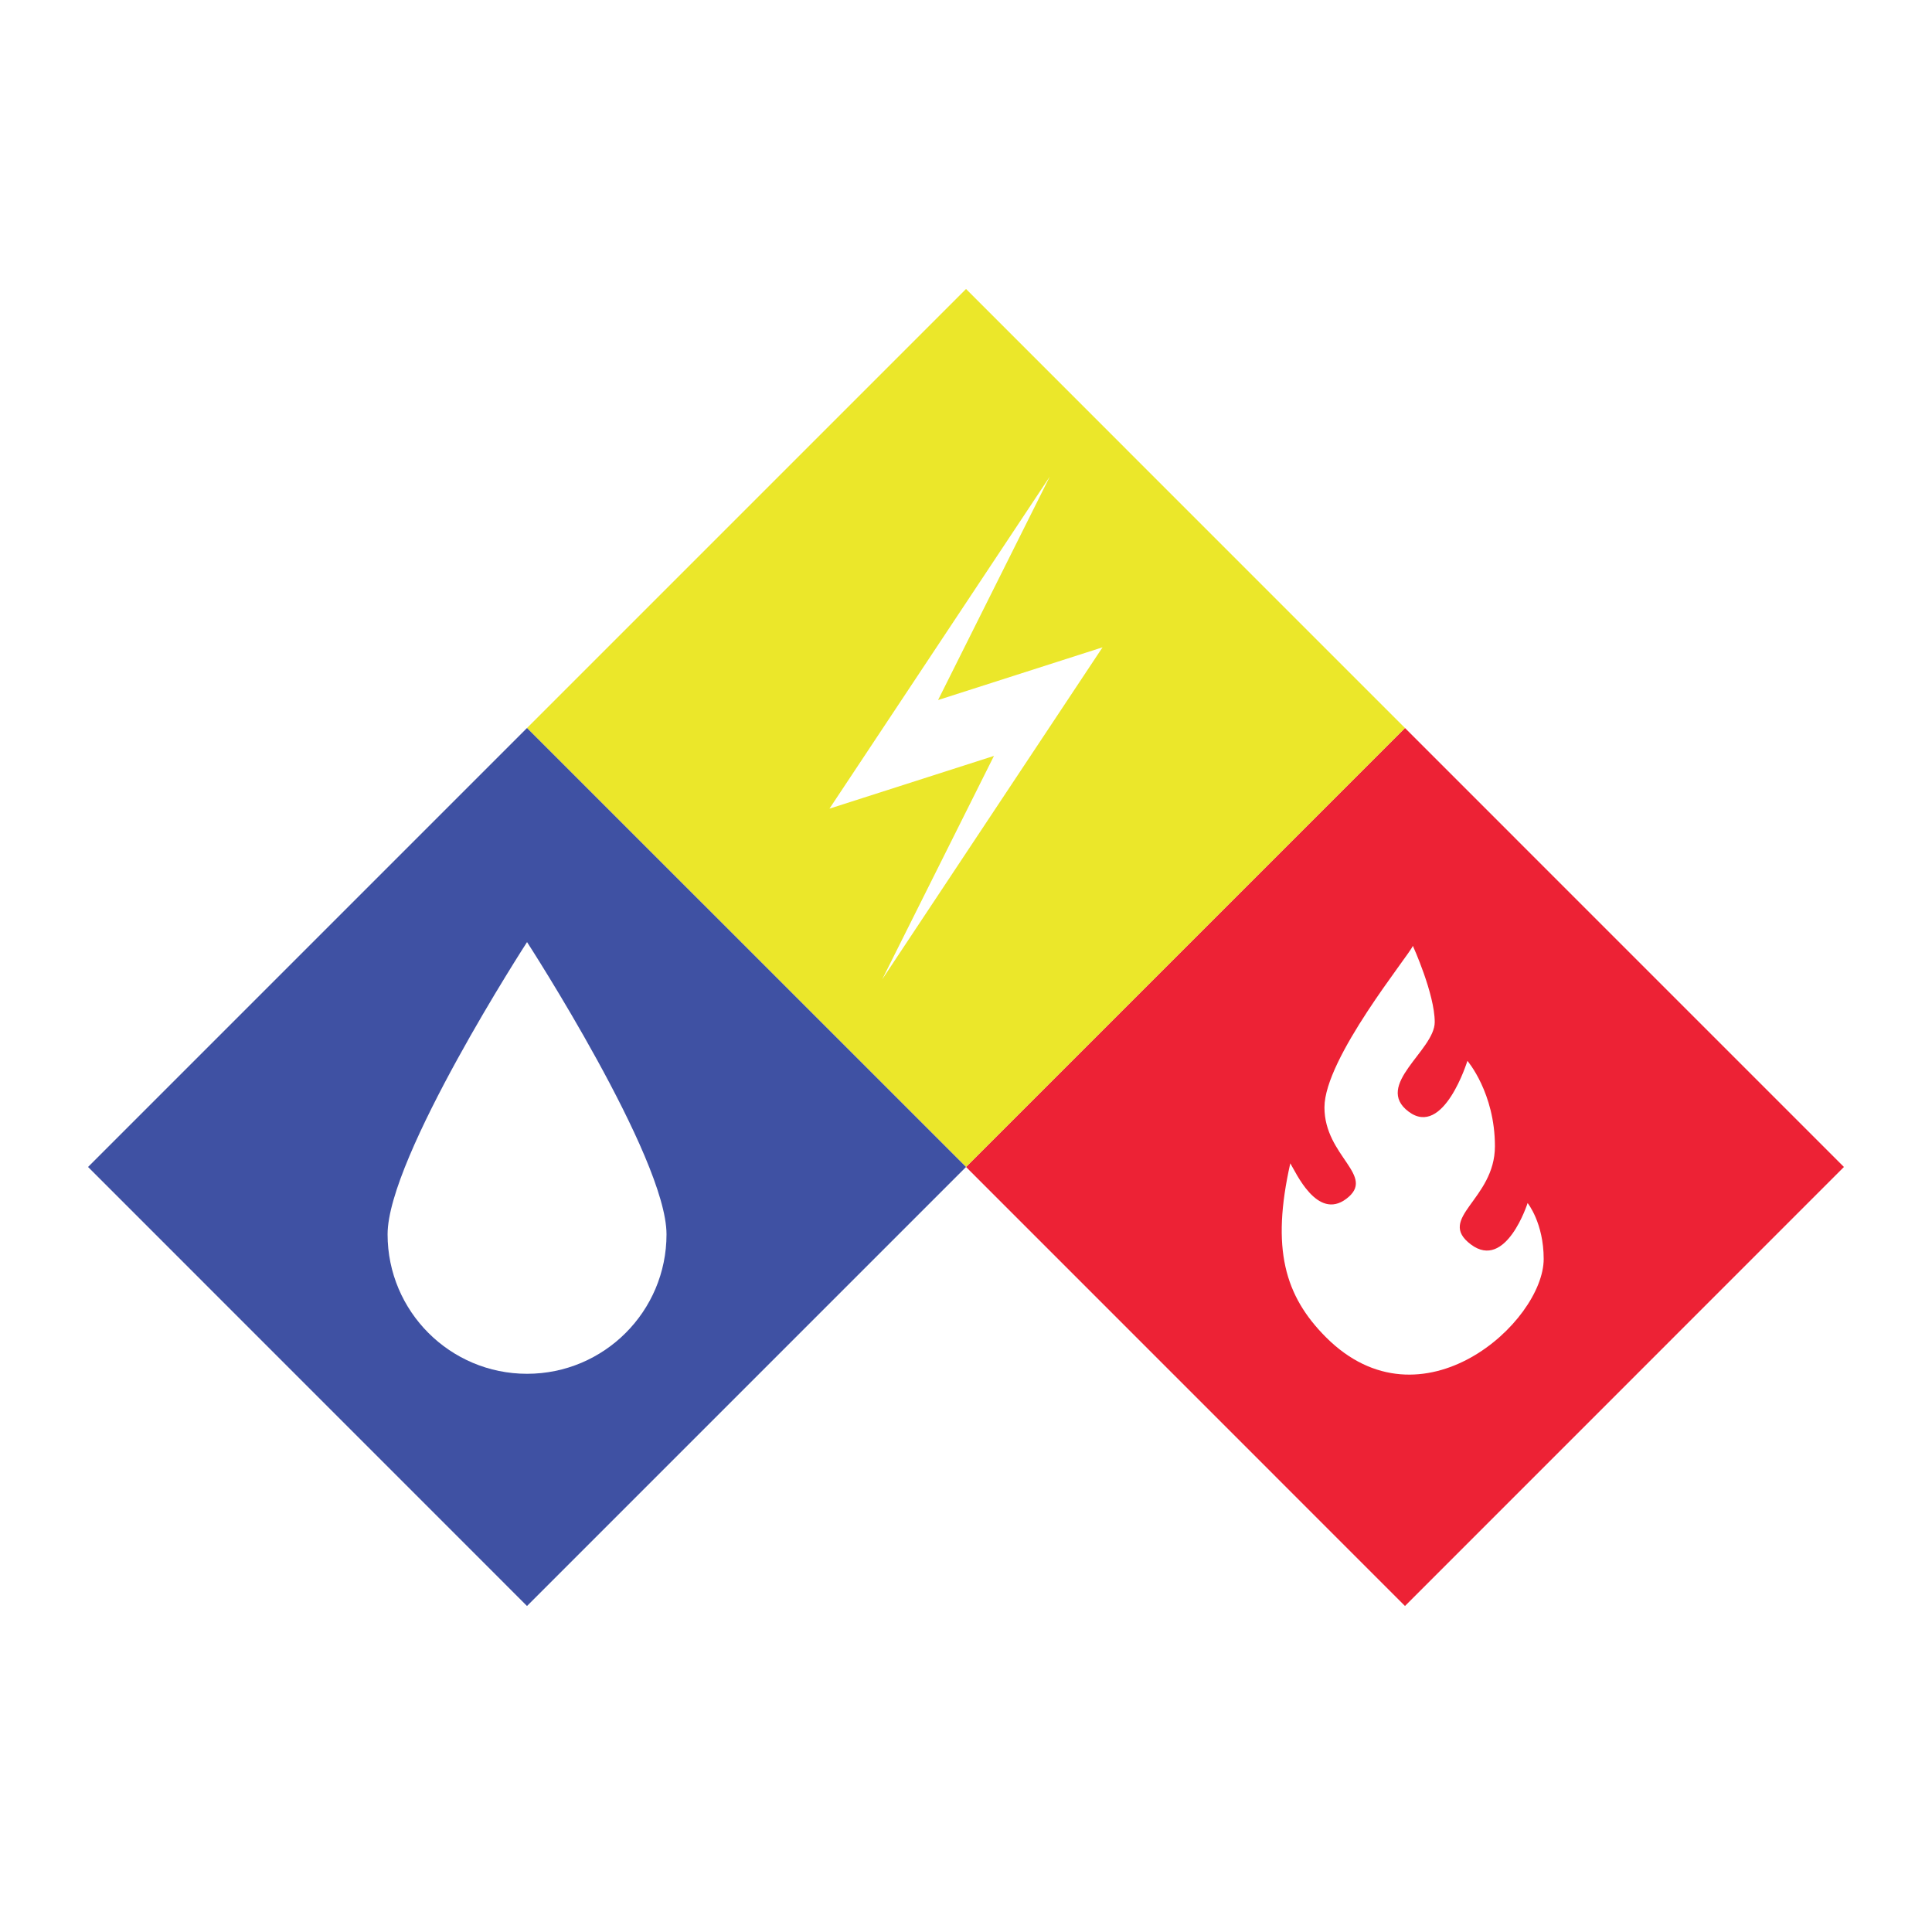
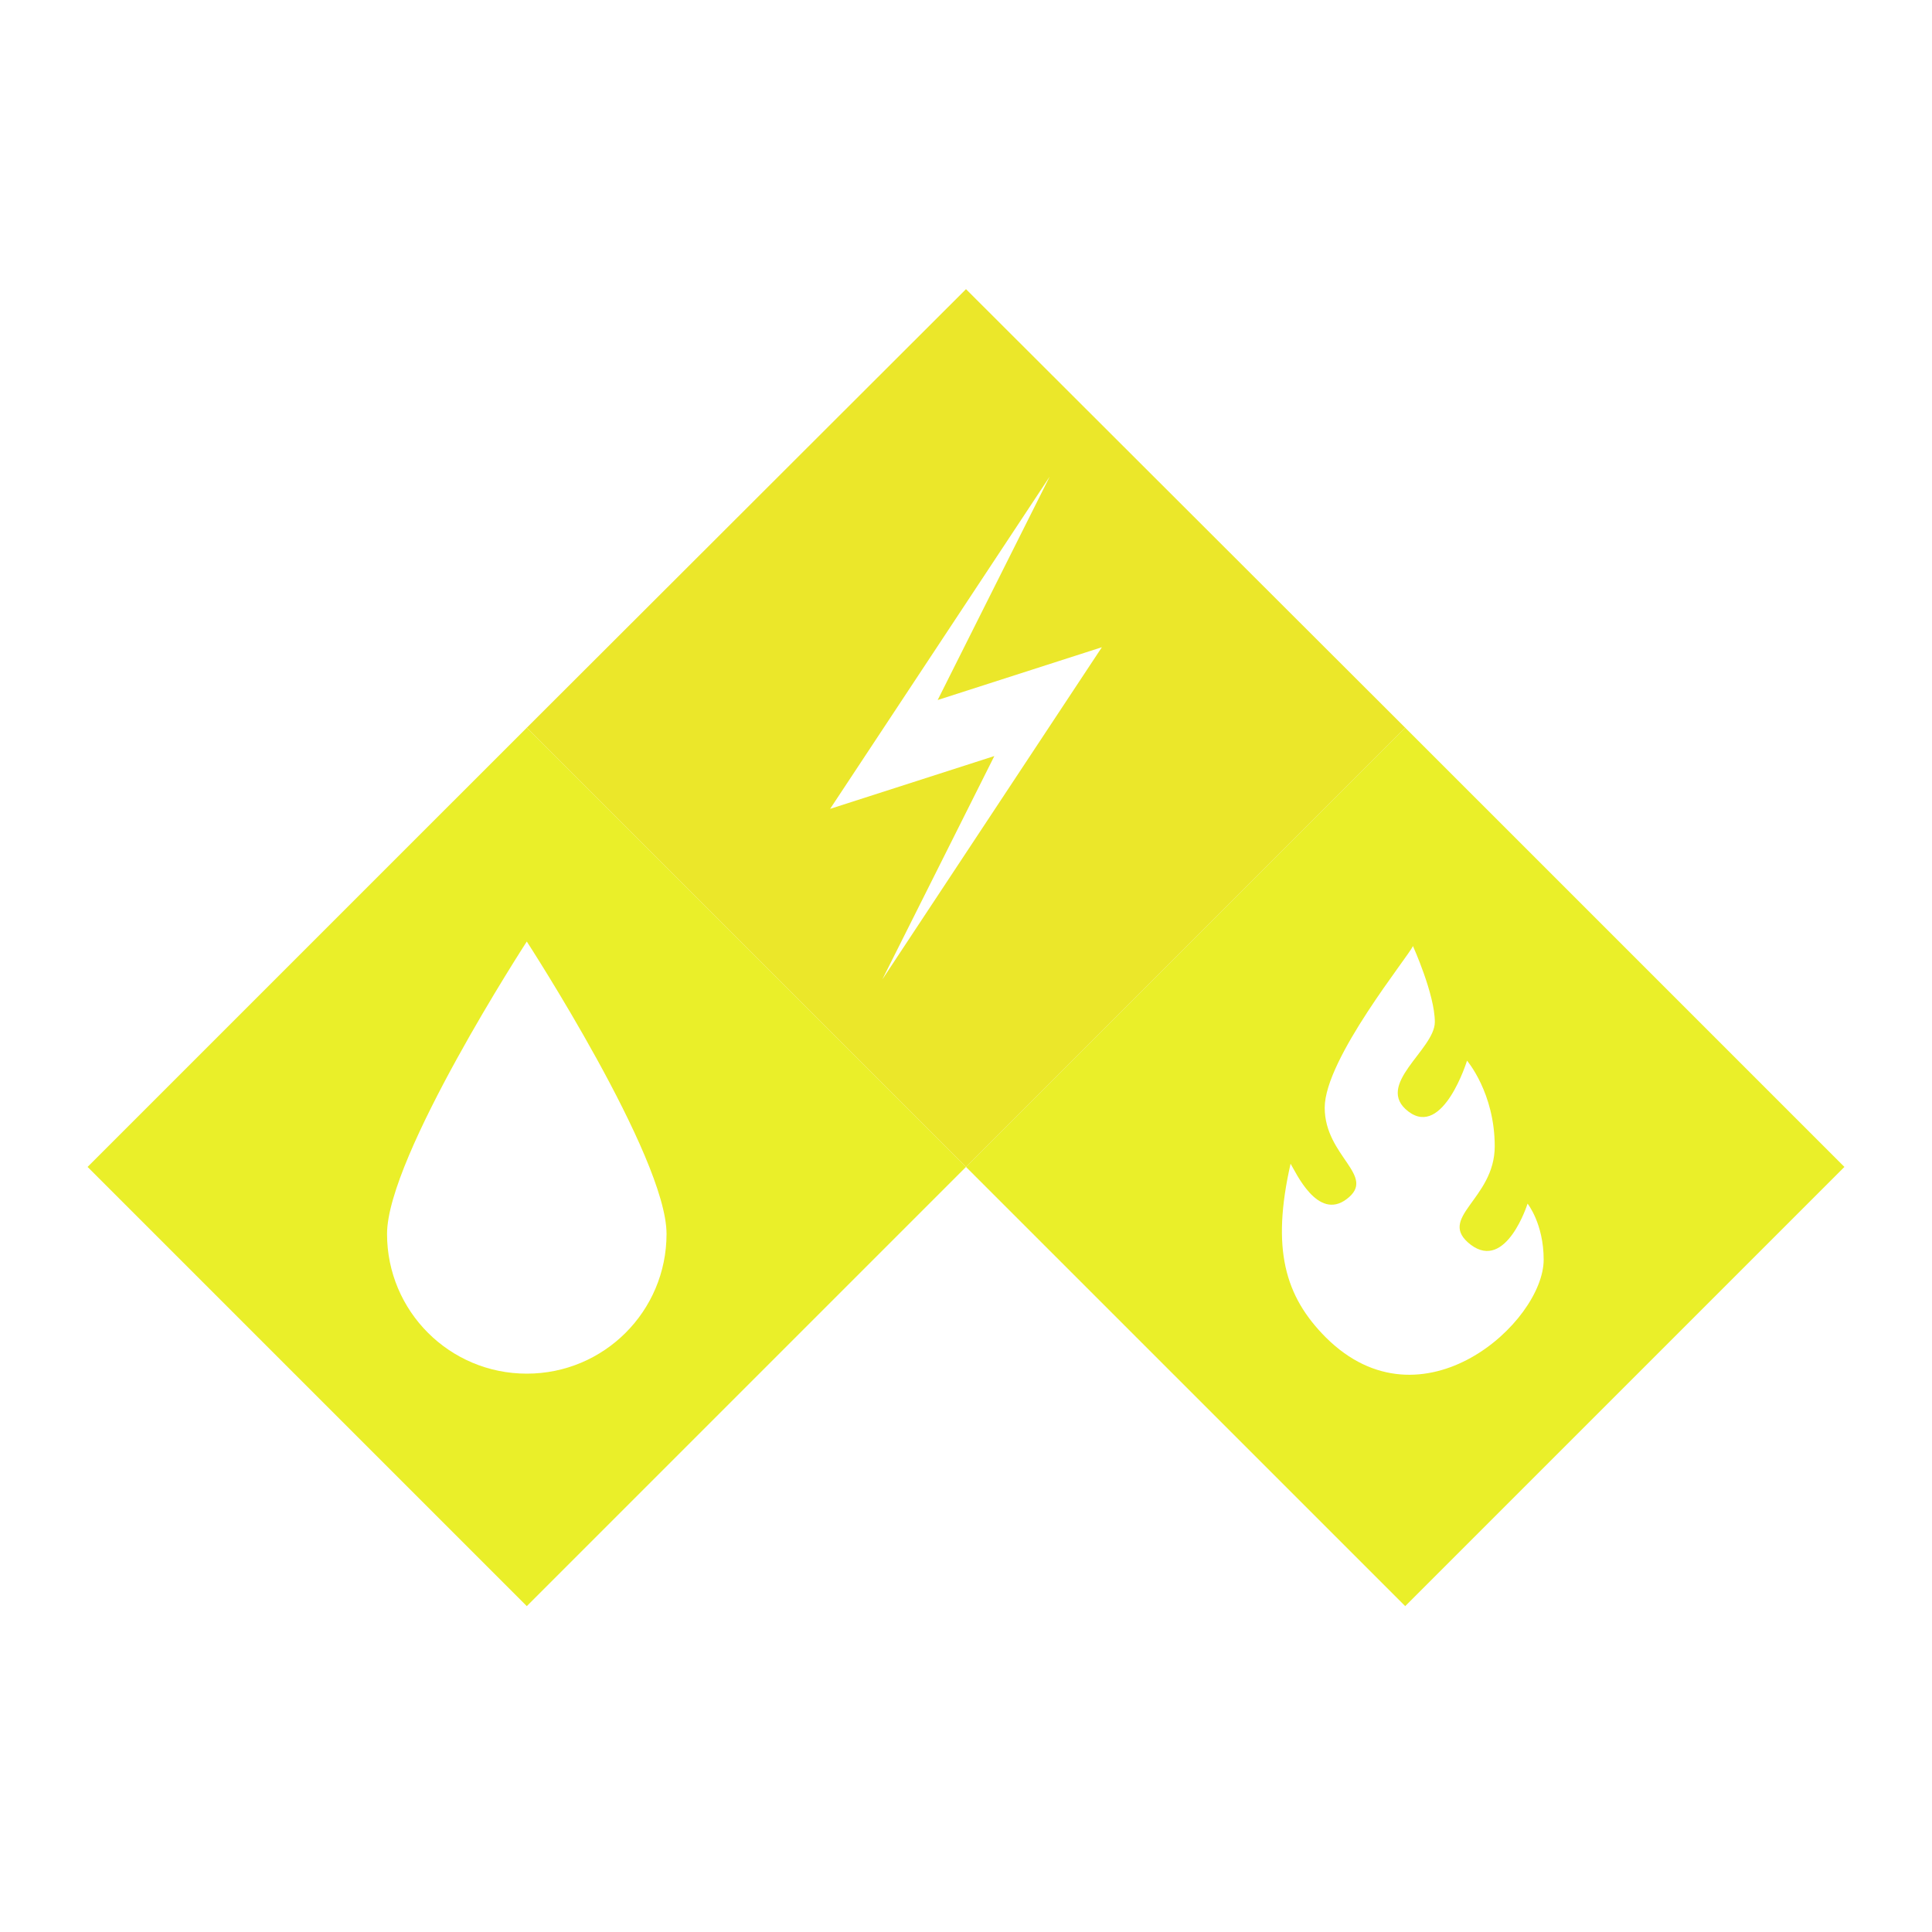
- <svg xmlns="http://www.w3.org/2000/svg" version="1.1" x="0px" y="0px" width="300px" height="300px" viewBox="0 0 300 300" enable-background="new 0 0 300 300" xml:space="preserve">
-   <g id="Layer_1">
-     <path fill="#ED2235" d="M218.166,113.046l-68.16,68.16l68.16,68.172l68.159-68.172L218.166,113.046z M205.9,207.652   c-6.432-6.443-8.52-13.787-5.544-27.012c0.84,1.344,4.163,8.916,8.688,5.52c4.764-3.588-3.384-6.563-3.384-14.207   c0-7.633,13.104-23.556,13.728-25.081c0,0,3.396,7.452,3.396,11.844s-9.516,9.793-4.058,13.896   c5.449,4.104,9.133-7.885,9.133-7.885s4.272,4.957,4.272,13.26c0,8.316-9.181,11.148-3.732,15.252   c5.46,4.104,8.808-6.432,8.808-6.432s2.496,3.084,2.496,8.678C239.704,205.266,220.756,222.51,205.9,207.652z" />
-     <path fill="#EBE72A" d="M150.006,44.874l-68.172,68.172l68.172,68.16l68.16-68.16L150.006,44.874z M136.985,152.082l17.354-34.704   l-25.541,8.189L163.014,74l-17.351,34.703l25.538-8.187L136.985,152.082z" />
-     <path fill="#3F51A3" d="M81.833,113.046l-68.16,68.16l68.16,68.172l68.172-68.172L81.833,113.046z M81.84,213.322   c-11.96,0-21.656-9.697-21.656-21.656c0-11.961,21.656-45.38,21.656-45.38s21.656,33.419,21.656,45.38   C103.496,203.625,93.8,213.322,81.84,213.322z" />
+ <svg xmlns="http://www.w3.org/2000/svg" version="1.1" id="Layer_1" x="0px" y="0px" viewBox="0 0 300 300" style="enable-background:new 0 0 300 300;" xml:space="preserve">
+   <style type="text/css">
+ 	.st0{fill:#EAEF29;}
+ 	.st1{fill:#EBE72A;}
+ </style>
+   <g id="Layer_1_1_">
+     <path class="st0" d="M218.2,113L150,181.2l68.2,68.2l68.2-68.2L218.2,113z M205.9,207.7c-6.4-6.4-8.5-13.8-5.5-27   c0.8,1.3,4.2,8.9,8.7,5.5c4.8-3.6-3.4-6.6-3.4-14.2c0-7.6,13.1-23.6,13.7-25.1c0,0,3.4,7.5,3.4,11.8s-9.5,9.8-4.1,13.9   c5.4,4.1,9.1-7.9,9.1-7.9s4.3,5,4.3,13.3c0,8.3-9.2,11.1-3.7,15.3c5.5,4.1,8.8-6.4,8.8-6.4s2.5,3.1,2.5,8.7   C239.7,205.3,220.8,222.5,205.9,207.7z" />
+     <path class="st1" d="M150,44.9L81.8,113l68.2,68.2l68.2-68.2L150,44.9z M137,152.1l17.4-34.7l-25.5,8.2L163,74l-17.4,34.7l25.5-8.2   L137,152.1z" />
+     <path class="st0" d="M81.8,113l-68.2,68.2l68.2,68.2l68.2-68.2L81.8,113z M81.8,213.3c-12,0-21.7-9.7-21.7-21.7   c0-12,21.7-45.4,21.7-45.4s21.7,33.4,21.7,45.4C103.5,203.6,93.8,213.3,81.8,213.3z" />
  </g>
-   <g id="Layer_2">
+   <g id="Layer_2_1_">
</g>
</svg>
